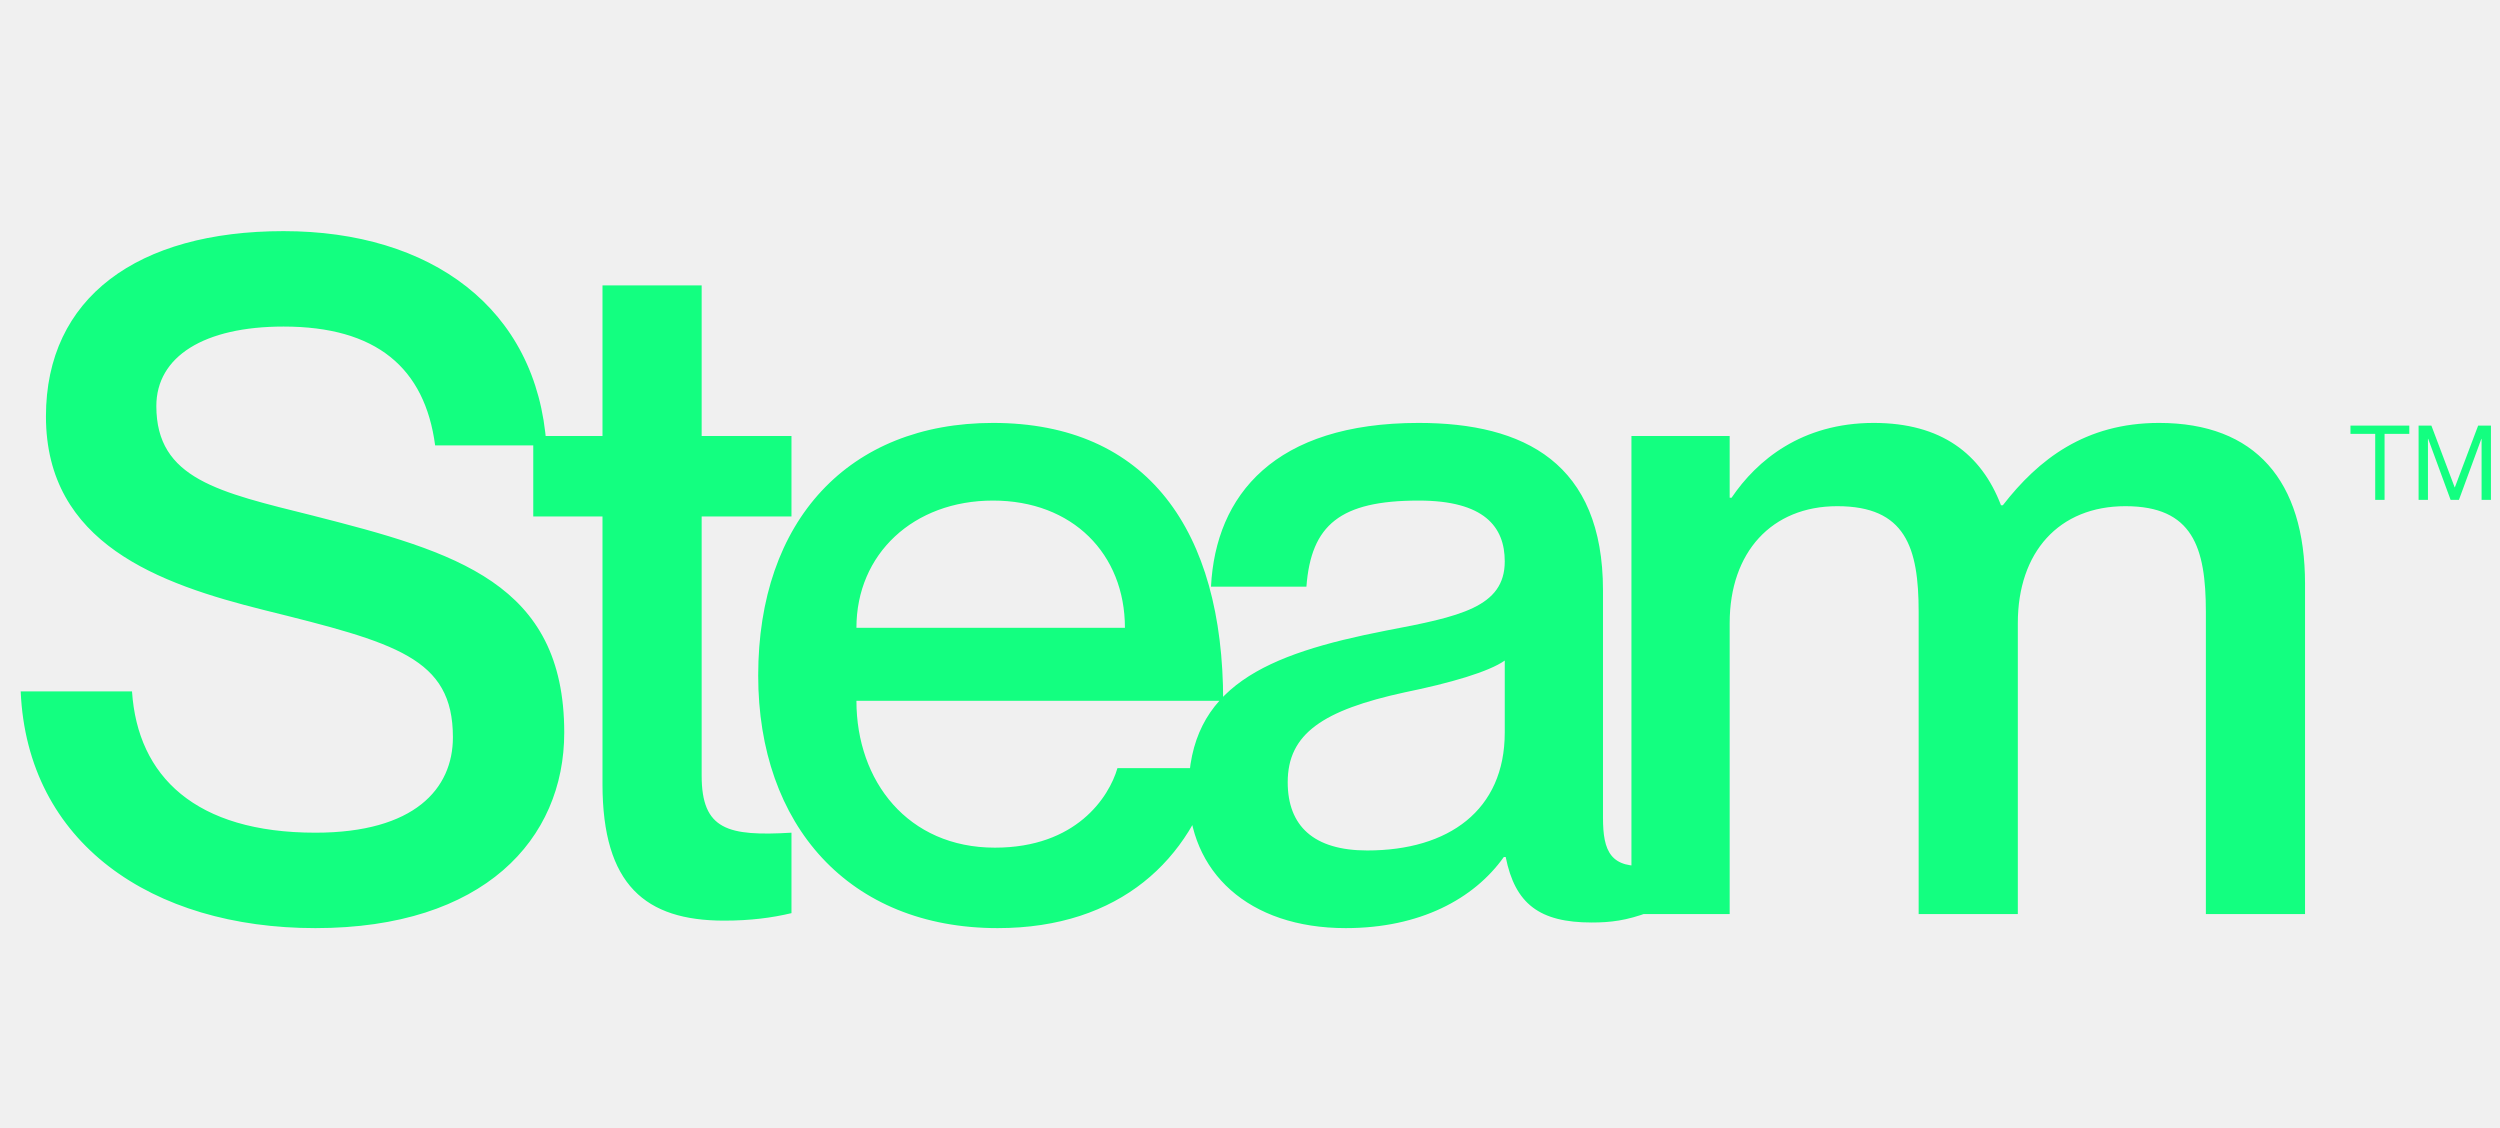
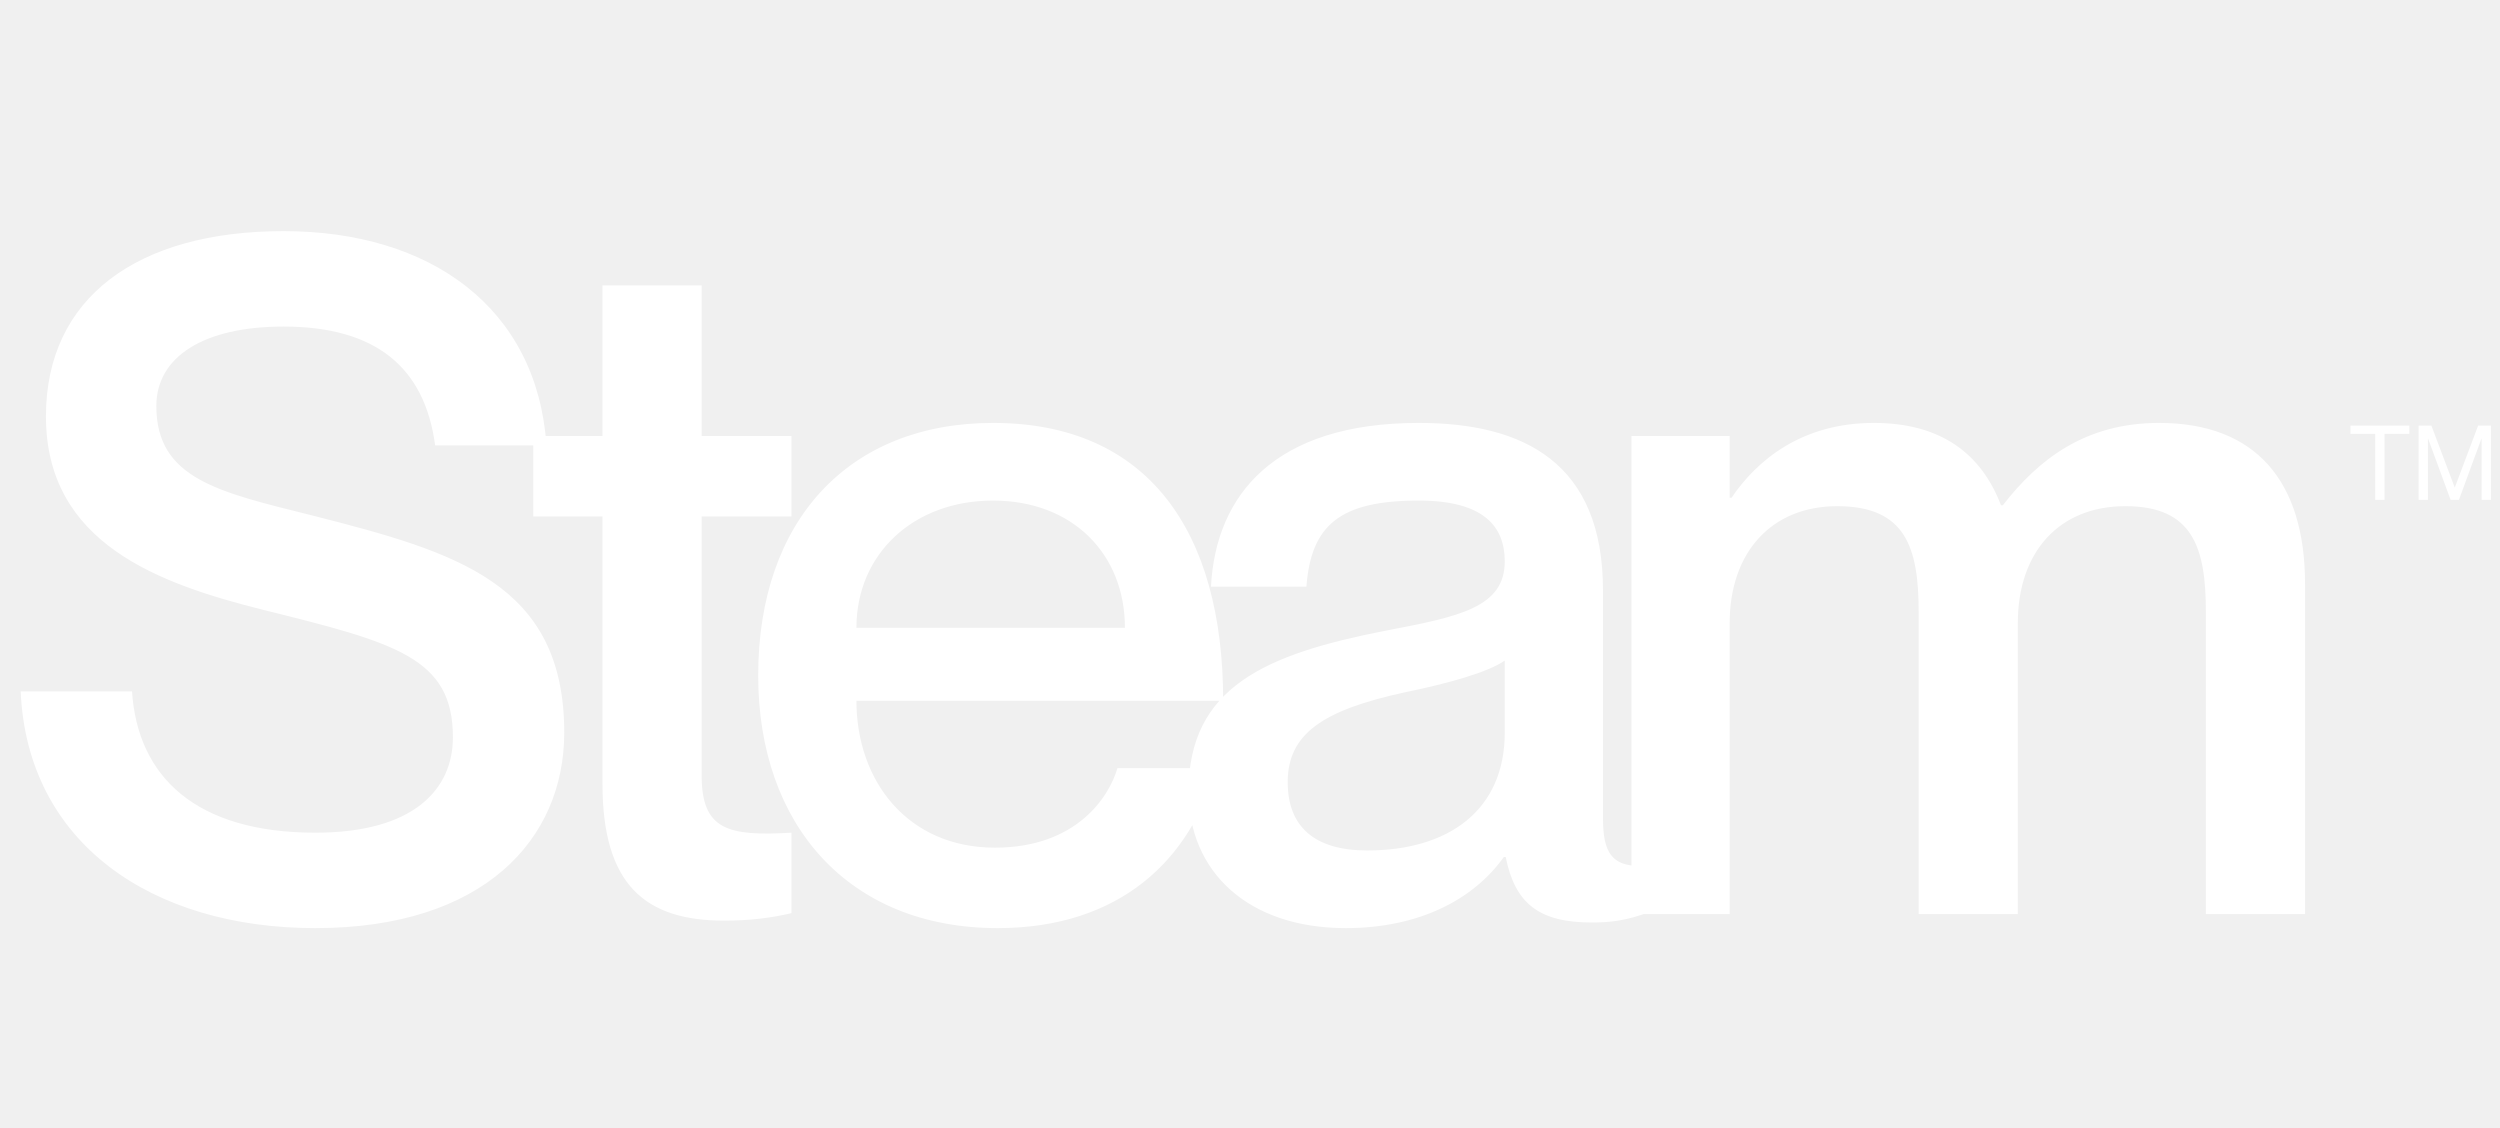
- <svg xmlns="http://www.w3.org/2000/svg" width="481" height="217" viewBox="0 0 481 217" fill="#13ff80">
-   <path d="M60.14 99.19C42.14 94.69 30.08 92.17 30.08 78.13C30.08 68.59 39.26 62.83 54.56 62.83C72.38 62.83 81.74 70.75 83.72 85.69H105.14C103.34 59.23 82.82 44.47 54.56 44.47C26.48 44.47 8.84 57.25 8.84 80.11C8.84 104.59 30.62 112.33 50.78 117.37C76.16 123.67 87.14 126.55 87.14 141.85C87.14 151.75 79.76 160.21 60.68 160.21C37.64 160.21 26.48 149.41 25.4 133.03H3.98C5.24 162.19 29.18 178.57 60.68 178.57C93.08 178.57 108.56 161.47 108.56 140.95C108.56 112.15 87.68 106.21 60.14 99.19ZM152.279 99.37V83.89H134.999V54.91H115.919V83.89H102.599V99.37H115.919V150.85C115.919 170.29 124.199 177.13 139.319 177.13C144.359 177.13 148.499 176.59 152.279 175.69V160.21C140.039 160.93 134.999 159.67 134.999 149.23V99.37H152.279ZM191.416 163.09C174.676 163.09 164.776 150.31 164.776 134.83H235.336C235.336 102.07 220.756 81.37 191.056 81.37C163.336 81.37 145.876 100.09 145.876 129.97C145.876 158.77 163.336 178.57 191.956 178.57C215.536 178.57 229.216 165.25 233.896 147.79H214.996C213.376 153.37 207.076 163.09 191.416 163.09ZM191.056 96.31C206.356 96.31 216.436 106.57 216.436 120.79H164.776C164.776 106.57 175.756 96.31 191.056 96.31ZM289.515 108.01C289.515 116.83 280.875 118.63 266.655 121.33C243.615 125.83 228.675 132.13 228.675 152.29C228.675 167.77 240.195 178.57 258.915 178.57C273.135 178.57 283.575 172.99 289.335 164.89H289.695C291.495 173.89 296.175 177.49 306.255 177.49C309.855 177.49 312.915 177.13 317.235 175.51V166.51C309.855 167.23 308.415 163.81 308.415 157.33V113.59C308.415 89.11 293.295 81.37 272.955 81.37C245.235 81.37 233.895 95.23 232.995 112.87H251.355C252.255 100.99 257.835 96.31 272.955 96.31C285.555 96.31 289.515 101.35 289.515 108.01ZM263.055 163.63C252.795 163.63 247.755 158.95 247.755 150.49C247.755 141.13 254.595 136.63 270.255 133.21C279.075 131.41 286.455 129.25 289.515 127.09V140.95C289.515 155.89 278.715 163.63 263.055 163.63ZM415.409 81.37C401.189 81.37 392.189 88.39 385.349 97.21H384.989C381.209 87.31 373.469 81.37 360.509 81.37C346.649 81.37 338.009 88.57 333.149 95.77H332.789V83.89H313.889V175.87H332.789V119.89C332.789 106.21 340.889 97.39 353.489 97.39C366.629 97.39 369.149 105.31 369.149 117.73V175.87H388.229V119.89C388.229 106.21 396.149 97.39 408.929 97.39C421.889 97.39 424.409 105.31 424.409 117.73V175.87H443.489V112.33C443.489 92.53 433.949 81.37 415.409 81.37Z" fill="#13ff80" />
-   <path d="M456.99 96.18H458.79V83.48H463.55V81.88H452.23V83.48H456.99V96.18ZM465.337 96.18H467.137V84.42H467.177L471.497 96.18H473.097L477.417 84.42H477.457V96.18H479.257V81.88H476.797L472.317 93.76H472.277L467.797 81.88H465.337V96.18Z" fill="#13ff80" />
+ <svg xmlns="http://www.w3.org/2000/svg" width="481" height="217" viewBox="0 0 481 217" fill="#fff">
+   <path d="M60.14 99.19C42.14 94.69 30.08 92.17 30.08 78.13C30.08 68.59 39.26 62.83 54.56 62.83C72.38 62.83 81.74 70.75 83.72 85.69H105.14C103.34 59.23 82.82 44.47 54.56 44.47C26.48 44.47 8.84 57.25 8.84 80.11C8.84 104.59 30.62 112.33 50.78 117.37C76.16 123.67 87.14 126.55 87.14 141.85C87.14 151.75 79.76 160.21 60.68 160.21C37.64 160.21 26.48 149.41 25.4 133.03H3.98C5.24 162.19 29.18 178.57 60.68 178.57C93.08 178.57 108.56 161.47 108.56 140.95C108.56 112.15 87.68 106.21 60.14 99.19ZM152.279 99.37V83.89H134.999V54.91H115.919V83.89H102.599V99.37H115.919V150.85C115.919 170.29 124.199 177.13 139.319 177.13C144.359 177.13 148.499 176.59 152.279 175.69V160.21C140.039 160.93 134.999 159.67 134.999 149.23V99.37H152.279ZM191.416 163.09C174.676 163.09 164.776 150.31 164.776 134.83H235.336C235.336 102.07 220.756 81.37 191.056 81.37C163.336 81.37 145.876 100.09 145.876 129.97C145.876 158.77 163.336 178.57 191.956 178.57C215.536 178.57 229.216 165.25 233.896 147.79H214.996C213.376 153.37 207.076 163.09 191.416 163.09ZM191.056 96.31C206.356 96.31 216.436 106.57 216.436 120.79H164.776C164.776 106.57 175.756 96.31 191.056 96.31ZM289.515 108.01C289.515 116.83 280.875 118.63 266.655 121.33C243.615 125.83 228.675 132.13 228.675 152.29C228.675 167.77 240.195 178.57 258.915 178.57C273.135 178.57 283.575 172.99 289.335 164.89H289.695C291.495 173.89 296.175 177.49 306.255 177.49C309.855 177.49 312.915 177.13 317.235 175.51V166.51C309.855 167.23 308.415 163.81 308.415 157.33V113.59C308.415 89.11 293.295 81.37 272.955 81.37C245.235 81.37 233.895 95.23 232.995 112.87H251.355C252.255 100.99 257.835 96.31 272.955 96.31C285.555 96.31 289.515 101.35 289.515 108.01ZM263.055 163.63C252.795 163.63 247.755 158.95 247.755 150.49C247.755 141.13 254.595 136.63 270.255 133.21C279.075 131.41 286.455 129.25 289.515 127.09V140.95C289.515 155.89 278.715 163.63 263.055 163.63ZM415.409 81.37C401.189 81.37 392.189 88.39 385.349 97.21H384.989C381.209 87.31 373.469 81.37 360.509 81.37C346.649 81.37 338.009 88.57 333.149 95.77H332.789V83.89H313.889V175.87H332.789V119.89C332.789 106.21 340.889 97.39 353.489 97.39C366.629 97.39 369.149 105.31 369.149 117.73V175.87H388.229V119.89C388.229 106.21 396.149 97.39 408.929 97.39C421.889 97.39 424.409 105.31 424.409 117.73V175.87H443.489V112.33C443.489 92.53 433.949 81.37 415.409 81.37Z" fill="#fff" />
+   <path d="M456.99 96.18H458.79V83.48H463.55V81.88H452.23V83.48H456.99V96.18ZM465.337 96.18H467.137V84.42H467.177L471.497 96.18H473.097L477.417 84.42H477.457V96.18H479.257V81.88H476.797L472.317 93.76H472.277L467.797 81.88H465.337V96.18Z" fill="#fff" />
</svg>
